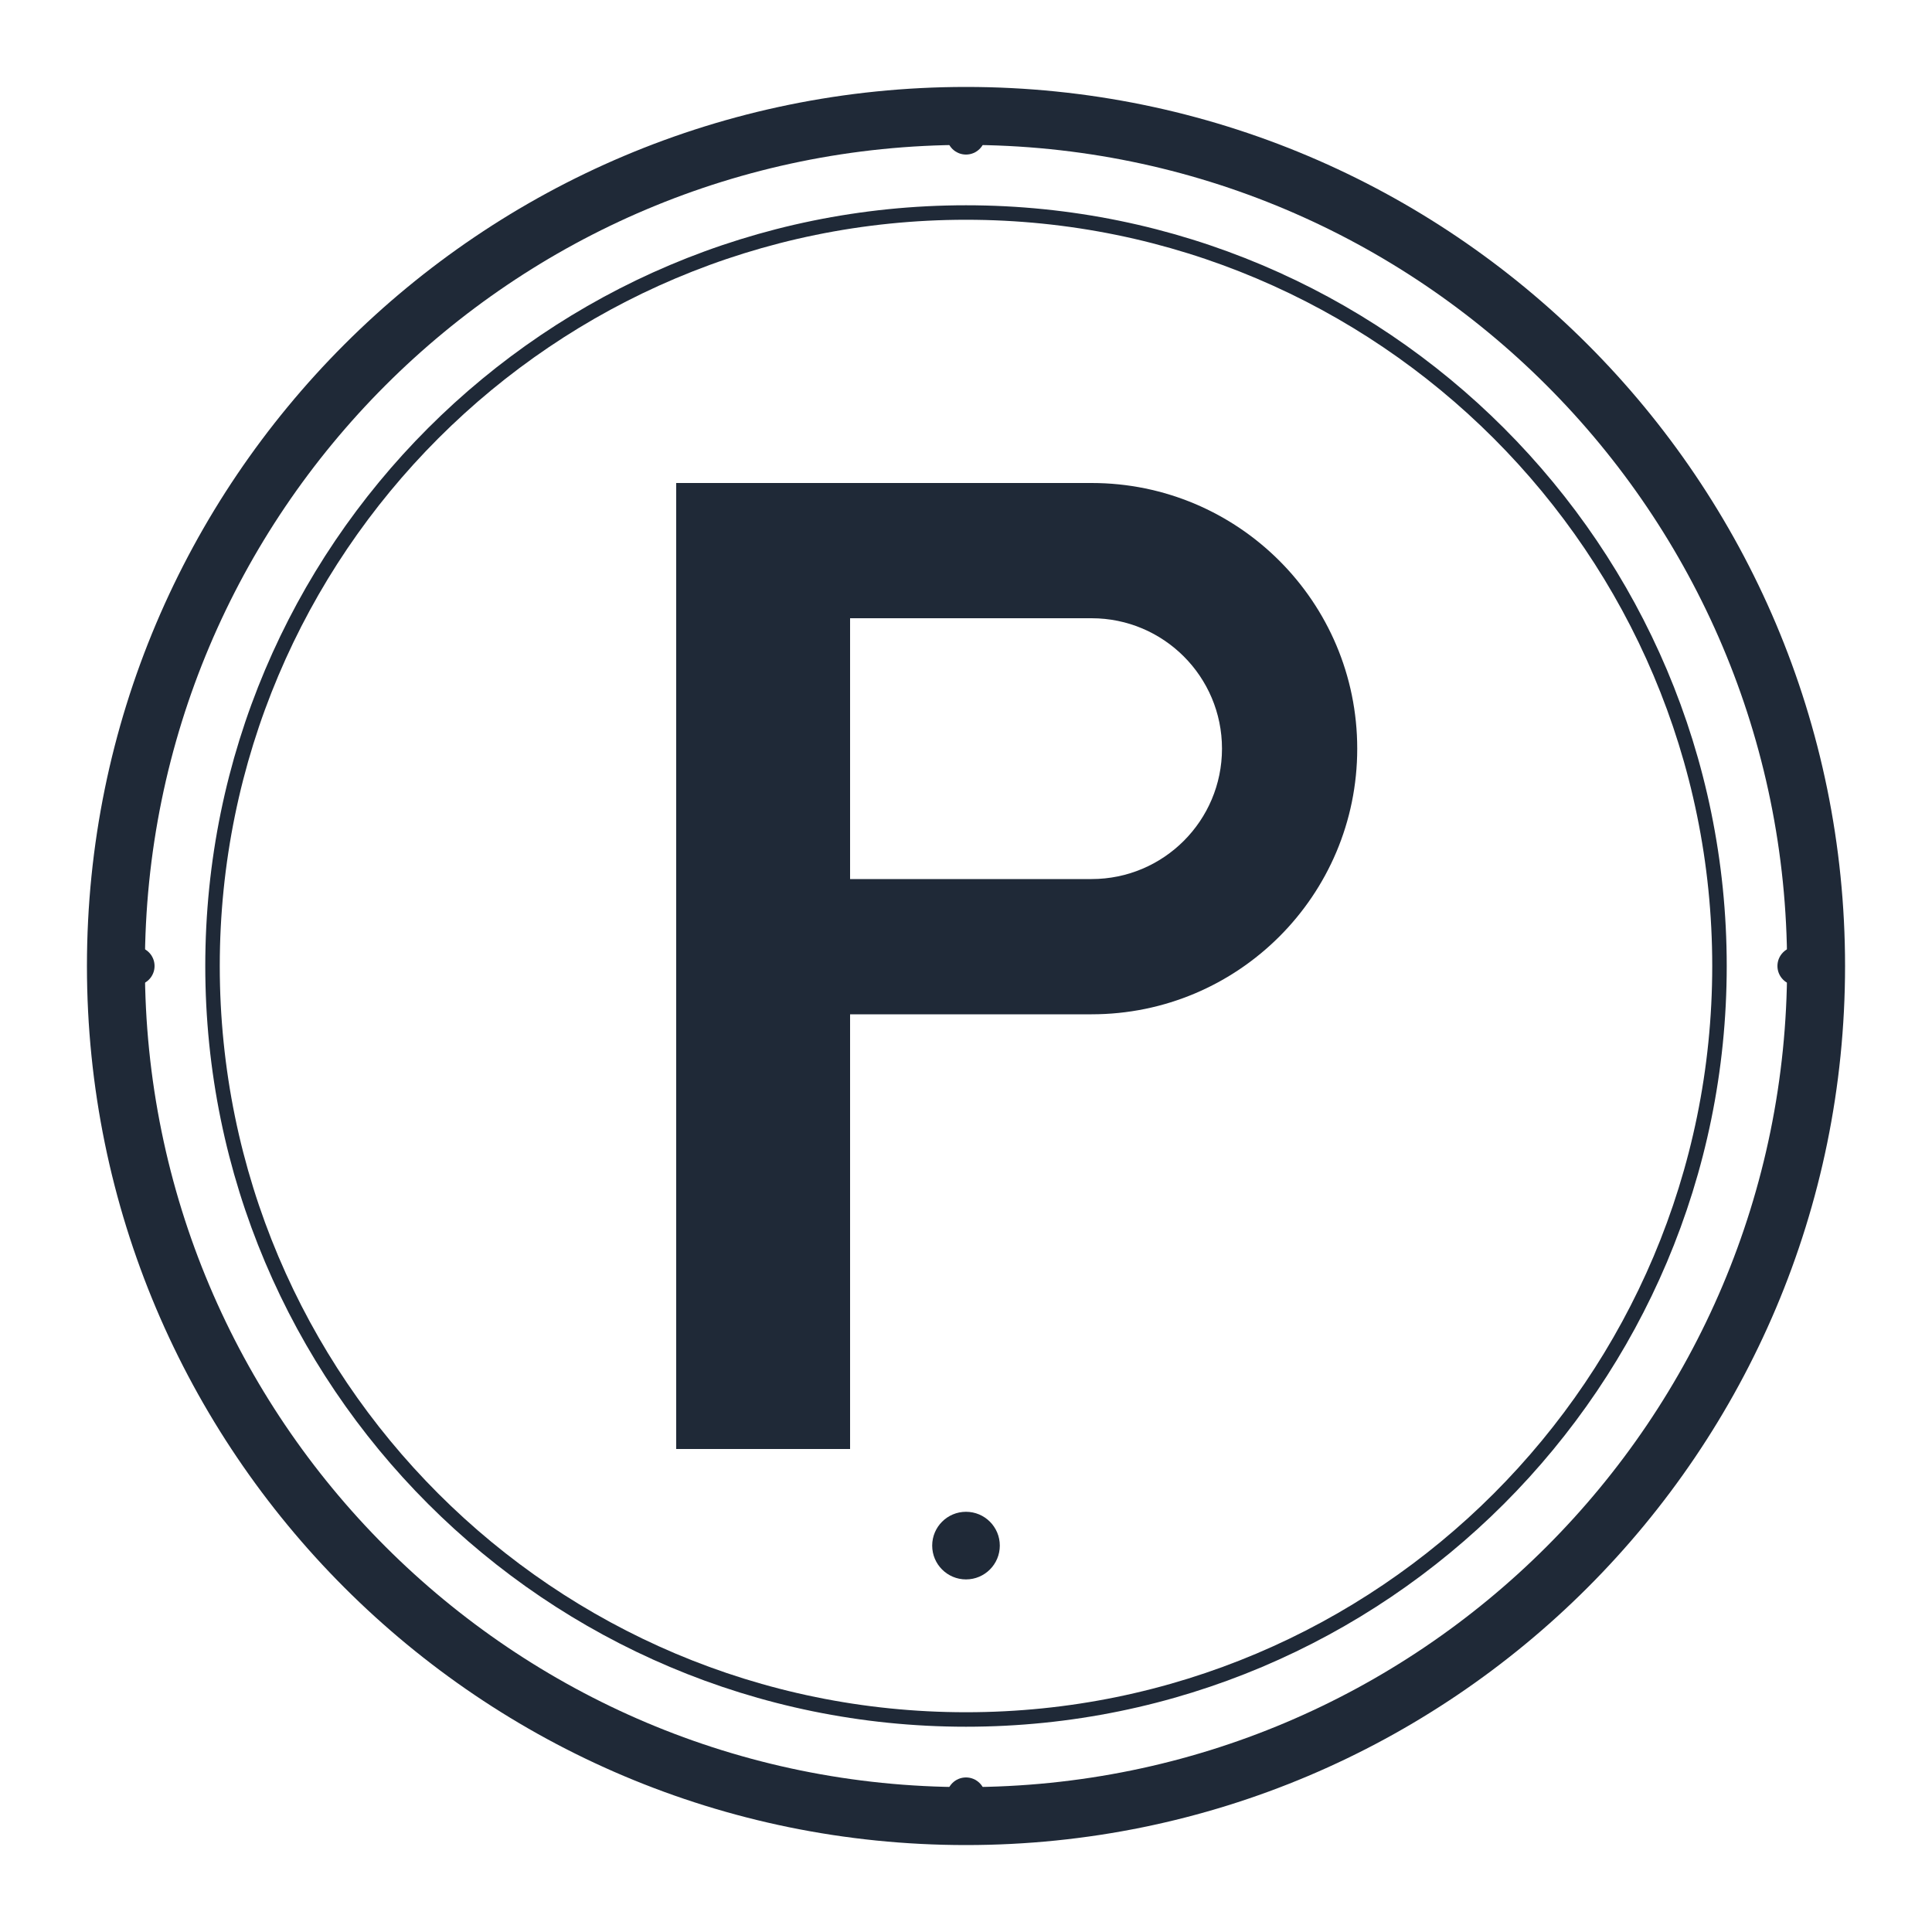
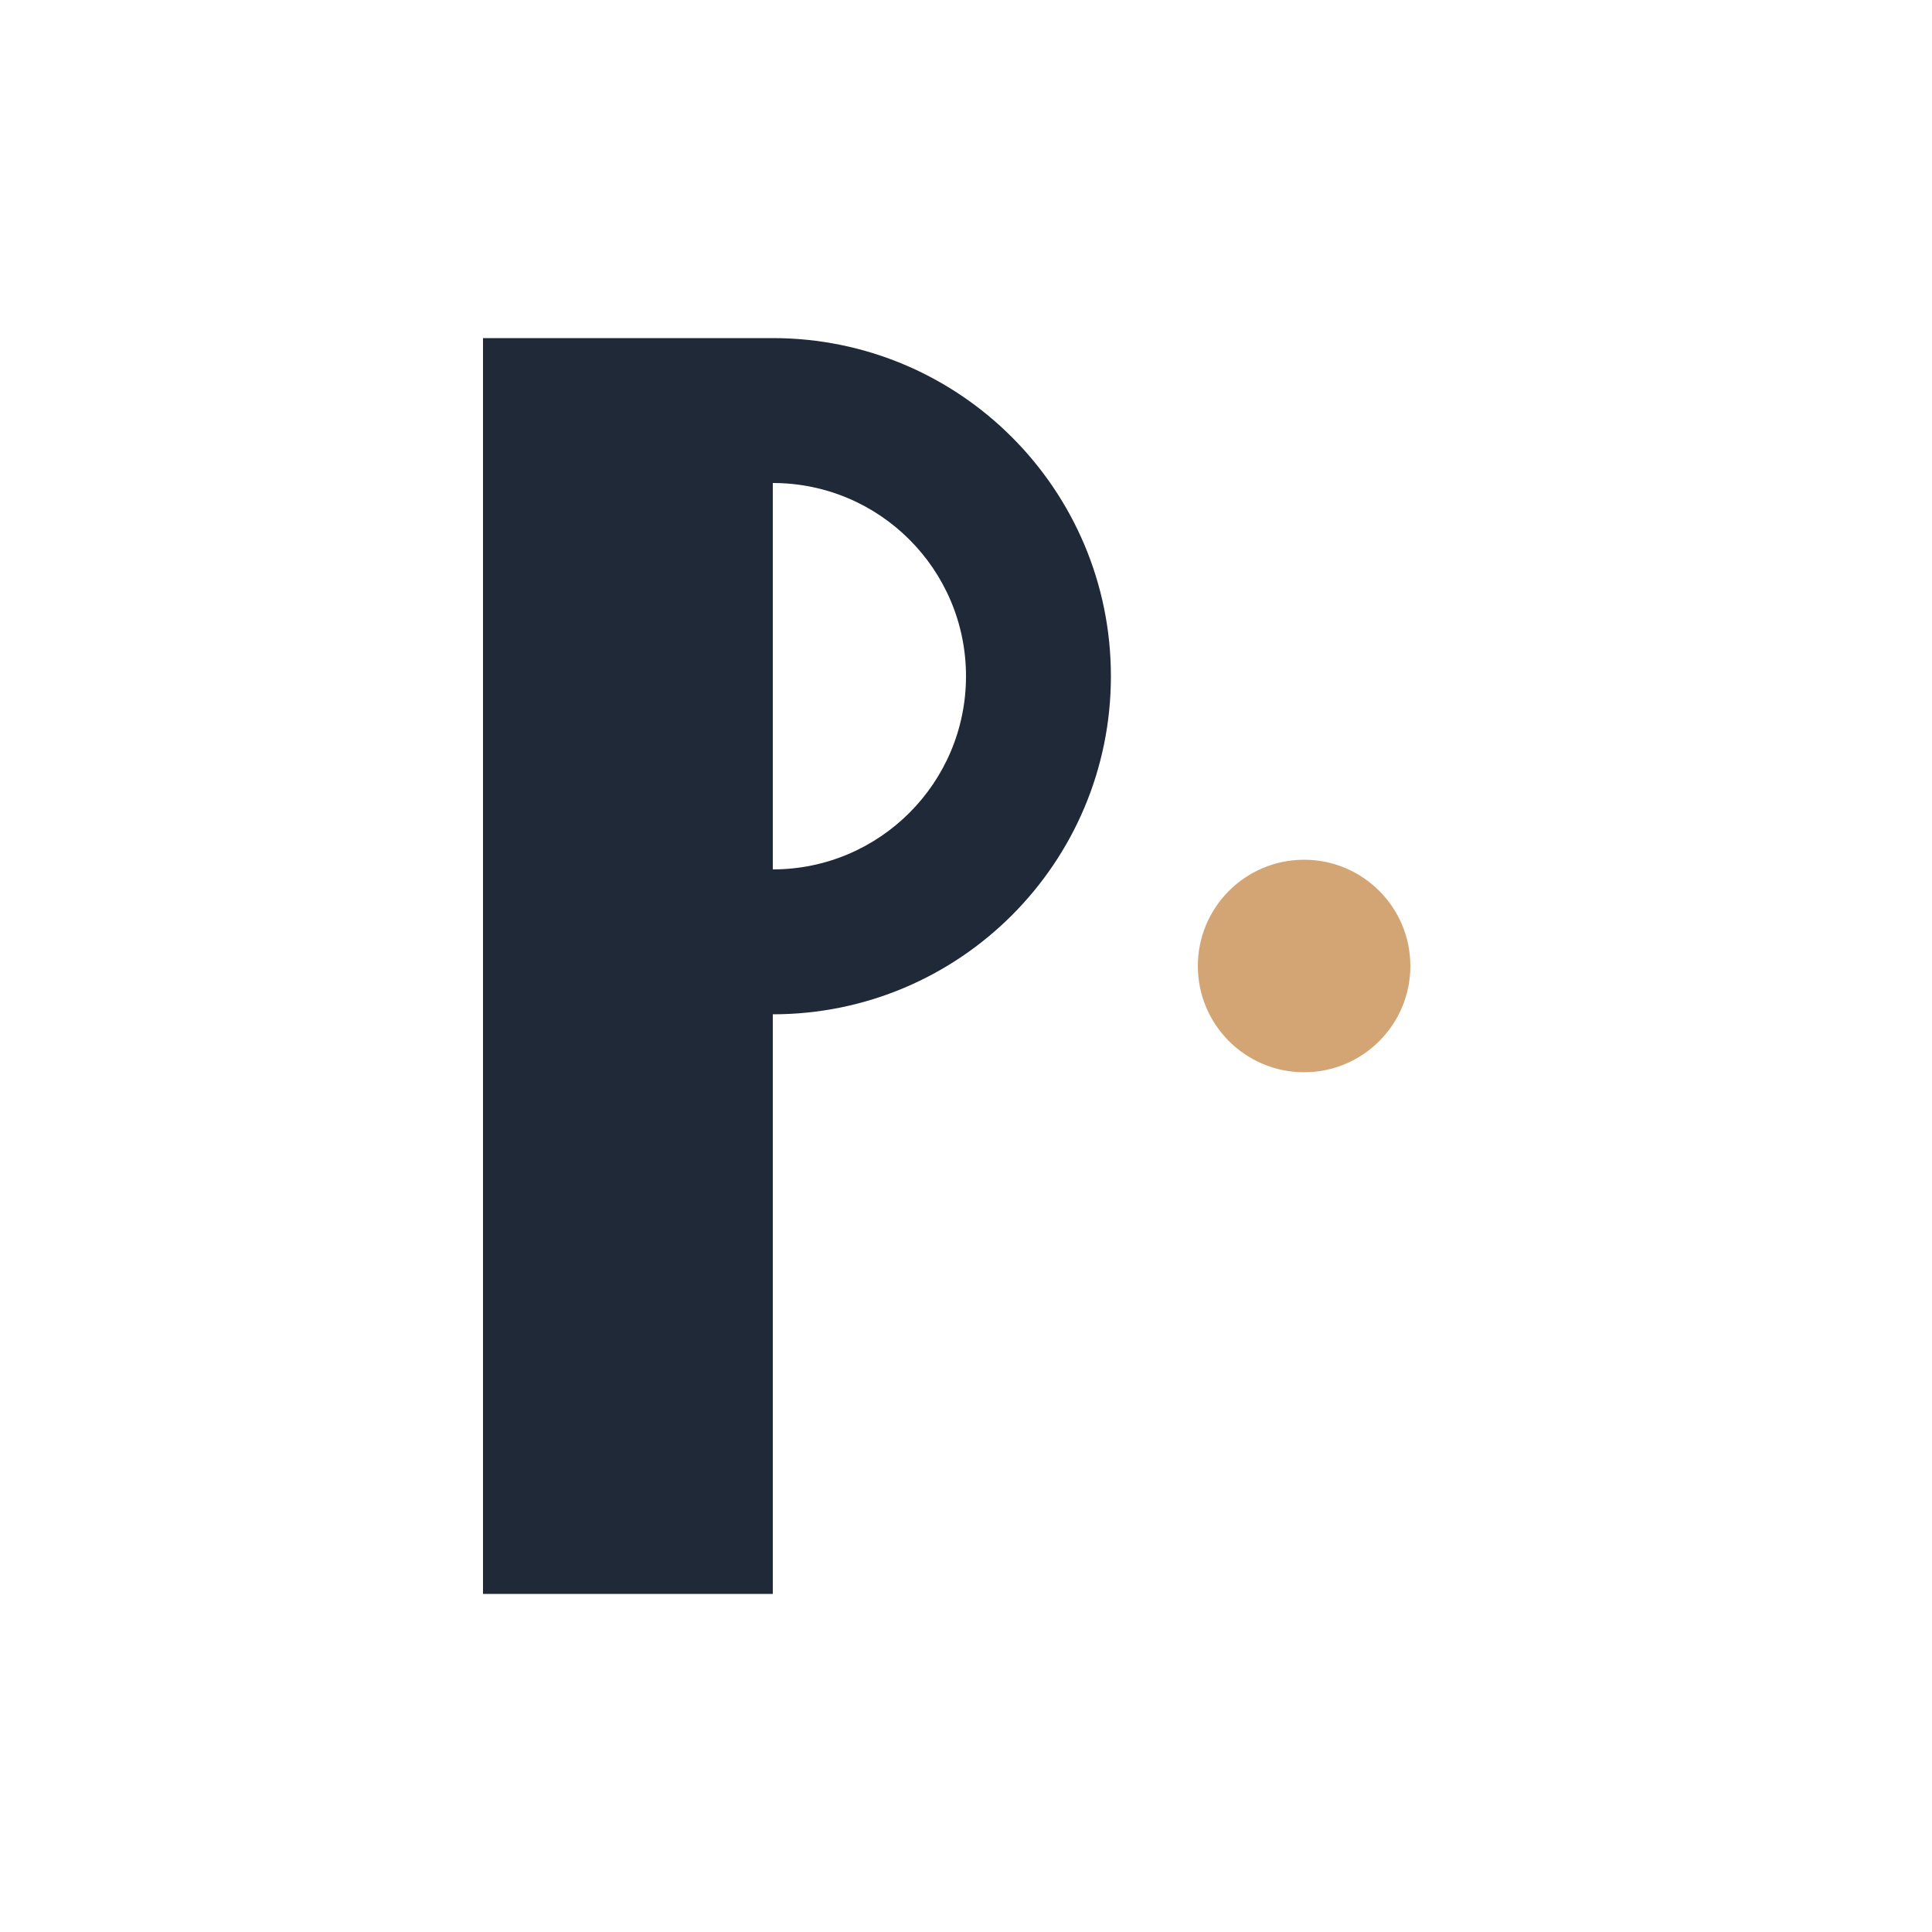
<svg xmlns="http://www.w3.org/2000/svg" viewBox="0 0 200 200" width="200" height="200">
-   <circle cx="100" cy="100" r="88" fill="none" stroke="#1f2937" stroke-width="6" />
-   <circle cx="100" cy="100" r="78" fill="none" stroke="#1f2937" stroke-width="1.5" />
-   <circle cx="100" cy="14" r="2" fill="#1f2937" />
-   <circle cx="100" cy="186" r="2" fill="#1f2937" />
-   <circle cx="14" cy="100" r="2" fill="#1f2937" />
-   <circle cx="186" cy="100" r="2" fill="#1f2937" />
-   <path d="     M 70 50     L 70 150     L 88 150     L 88 105     L 113 105     A 27.5 27.5 0 0 0 113 50     L 70 50     Z     M 88 64     L 113 64     A 13.5 13.5 0 0 1 113 91     L 88 91     Z   " fill="#1f2937" fill-rule="evenodd" />
-   <circle cx="100" cy="160" r="3.5" fill="#1f2937" />
+   <path d="M 50 35 L 80 35 A 35 35 0 0 1 80 105 L 80 165 L 50 165 Z M 80 50 A 18 18 0 0 1 80 90 Z" fill="#1f2937" fill-rule="evenodd" />
+   <circle cx="135" cy="100" r="11" fill="#d4a574" />
</svg>
